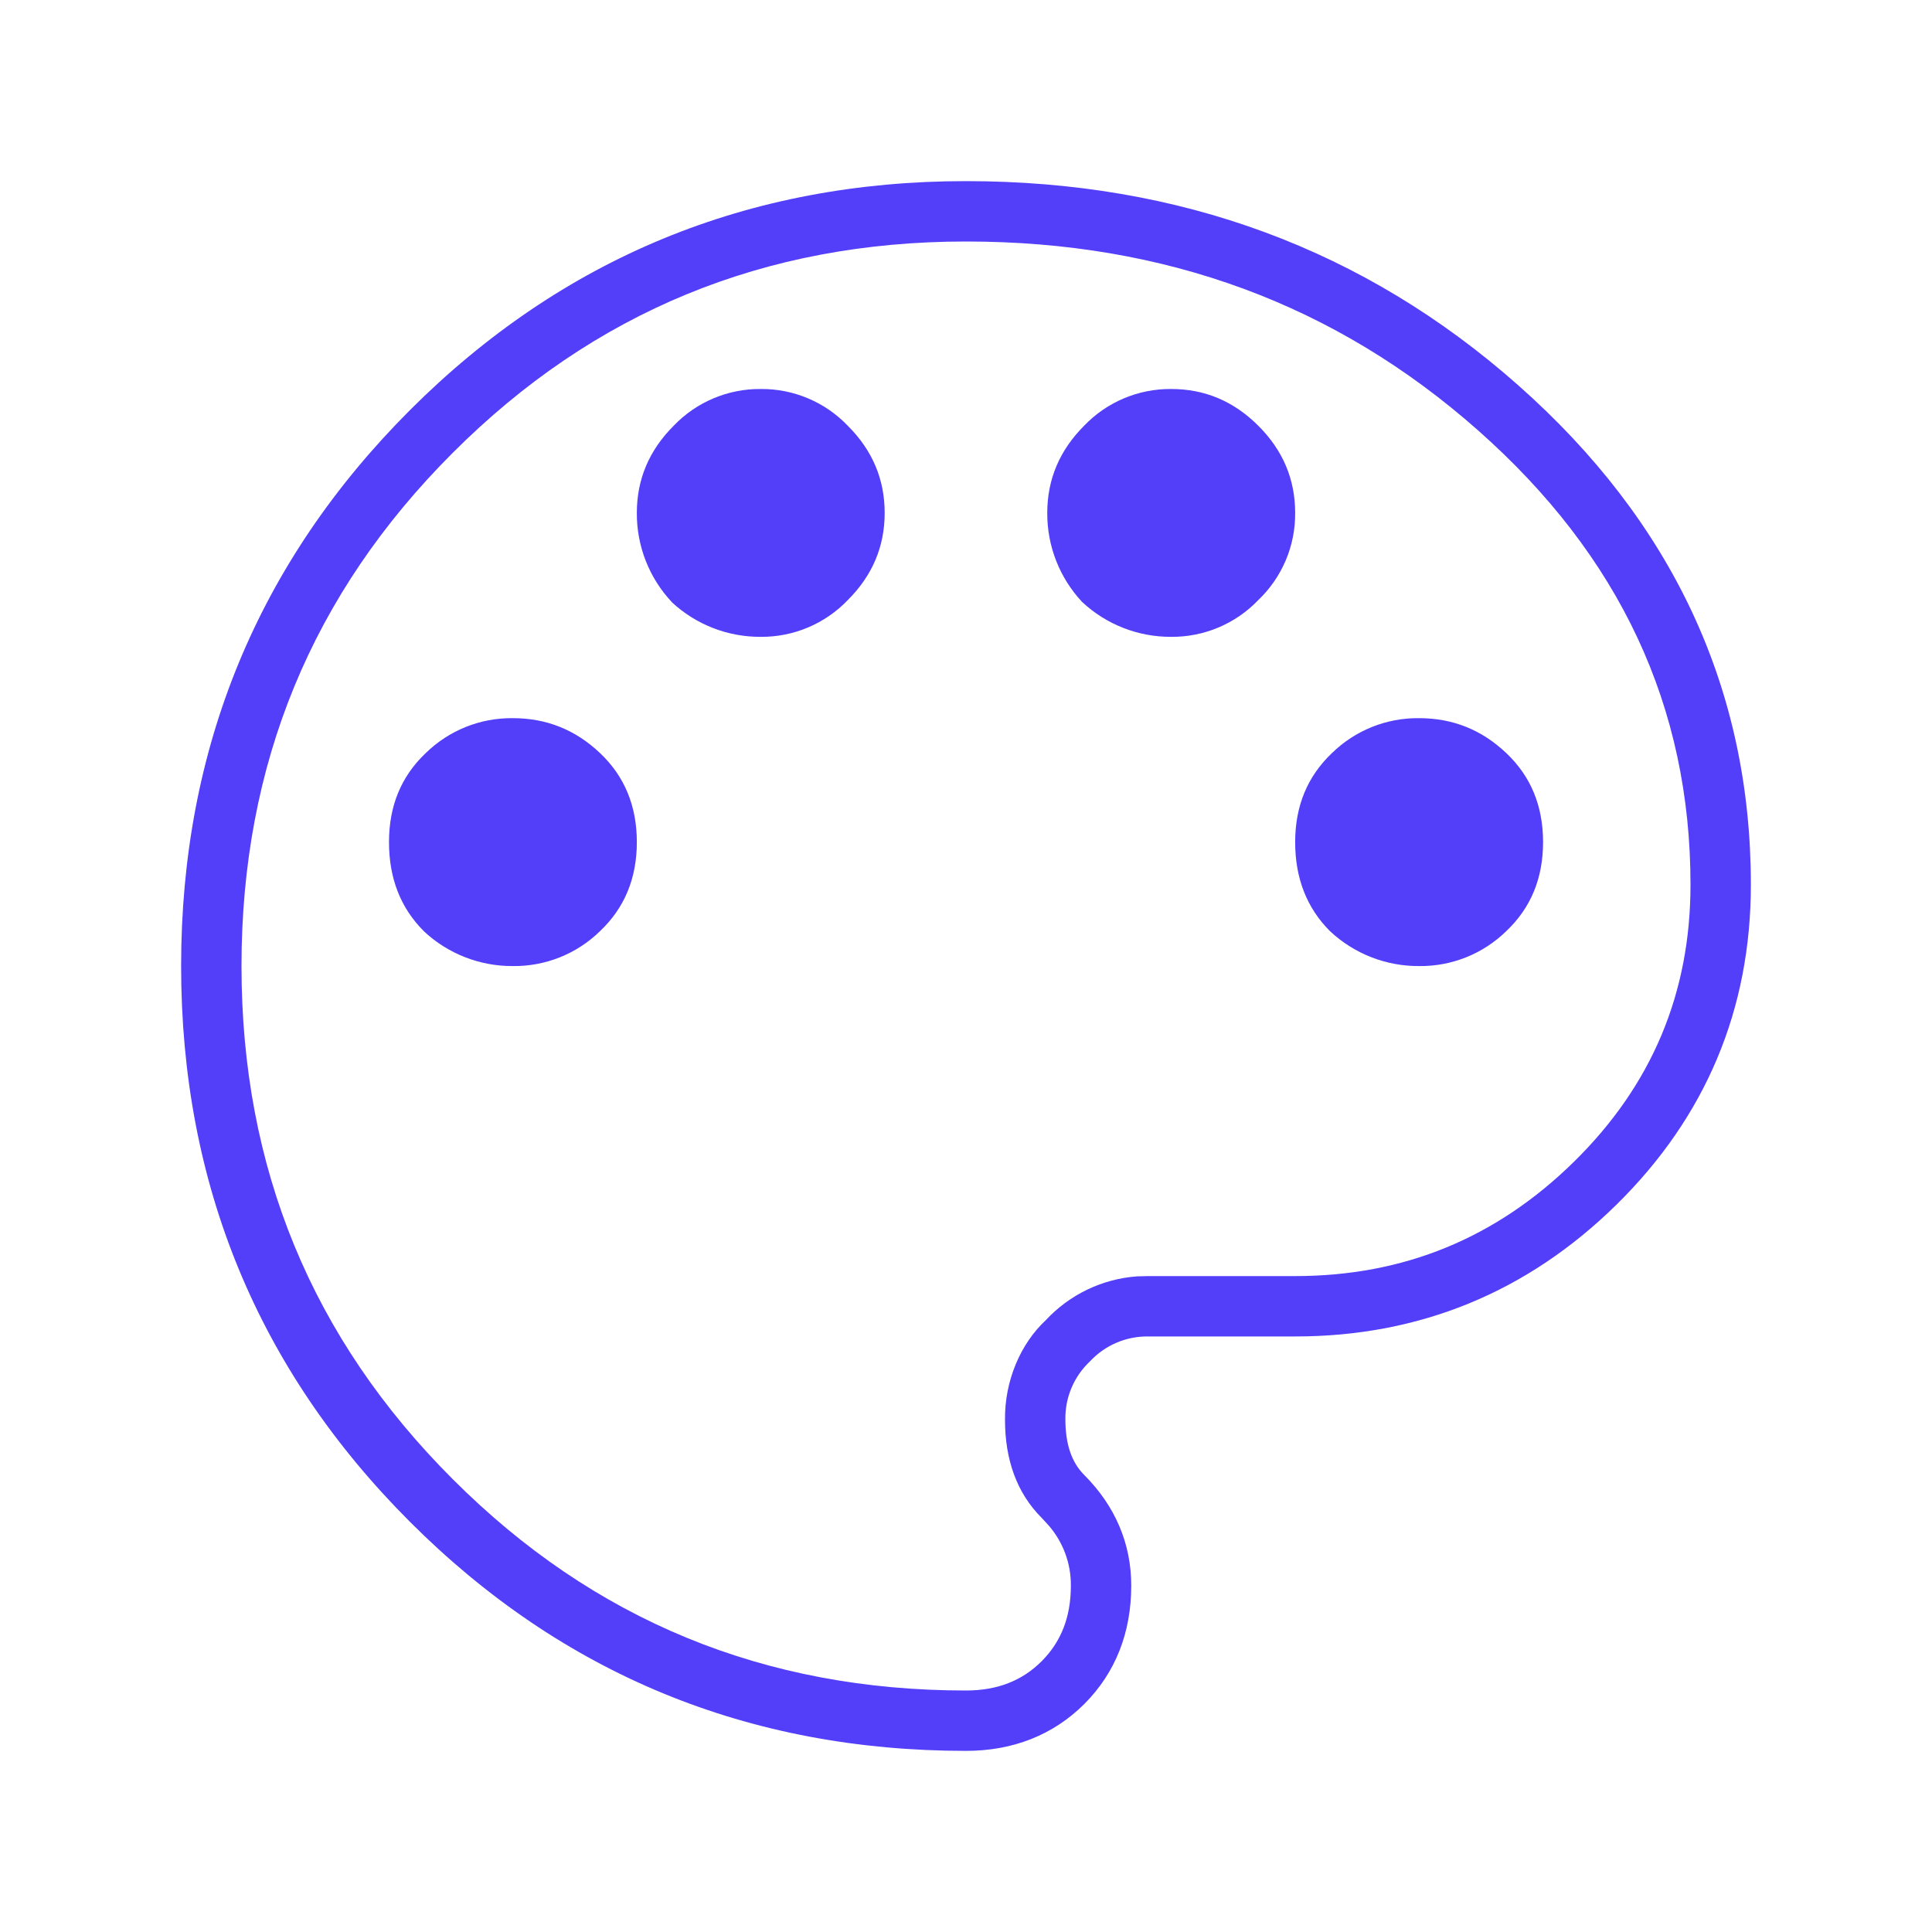
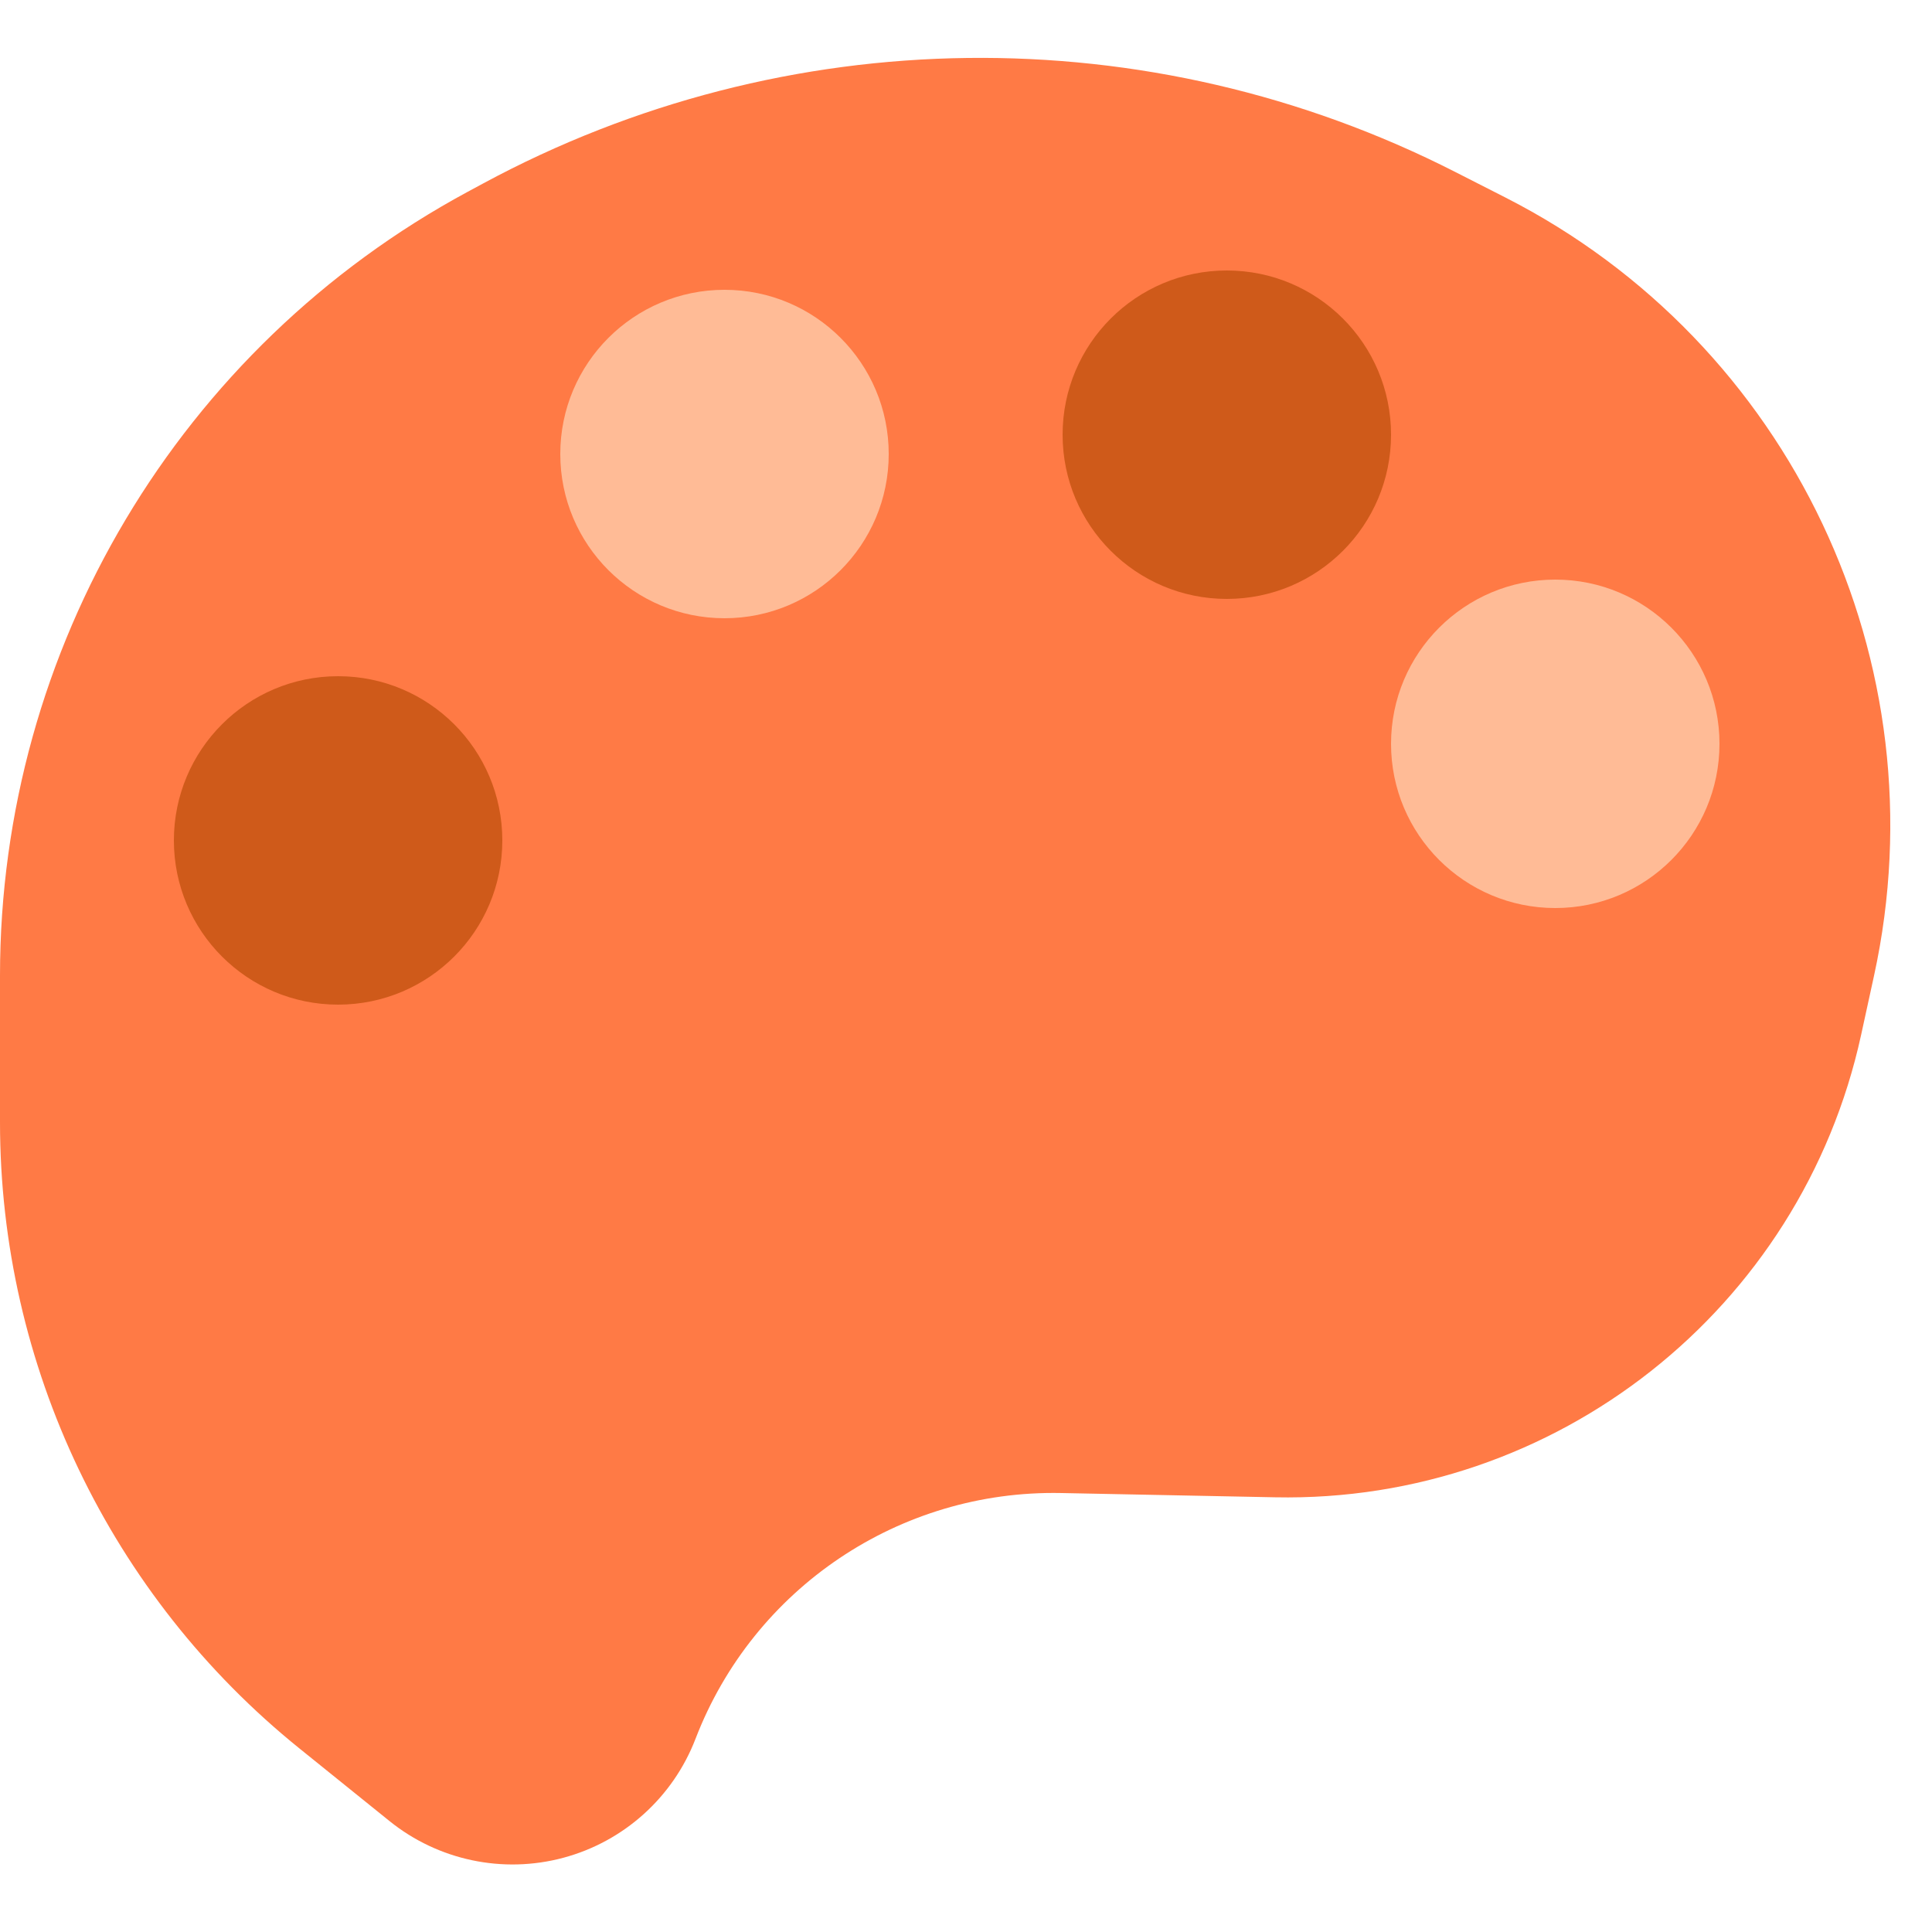
- <svg xmlns="http://www.w3.org/2000/svg" t="1670320868353" class="icon" viewBox="0 0 1024 1024" version="1.1" p-id="14351" width="128" height="128">
-   <path d="M512 96c113.408 0 211.296 36.128 292.64 108.16C886.56 276.608 928 365.312 928 468.896c0 66.08-23.904 123.008-71.2 169.568-47.2 46.4-104.352 69.888-170.336 69.888h-77.952a41.28 41.28 0 0 0-30.72 13.12 41.28 41.28 0 0 0-13.12 30.656c0 13.664 3.456 23.136 10.048 29.696 16.32 16.384 24.864 36.256 24.864 58.592 0 24.832-8.32 46.144-24.864 62.72-16.576 16.512-37.888 24.864-62.72 24.864-115.264 0-213.92-40.608-294.656-121.344C136.608 725.952 96 627.296 96 512c0-115.264 40.608-213.92 121.344-294.688C298.08 136.64 396.736 96 512 96z m0 32c-106.816 0-197.312 37.248-272.032 112C165.248 314.656 128 405.152 128 512c0 106.88 37.248 197.344 111.968 272C314.688 858.784 405.184 896 512 896c16.64 0 29.76-5.184 40.064-15.488 10.336-10.336 15.52-23.424 15.52-40.096a48 48 0 0 0-11.84-31.968l-3.68-4c-13.28-13.28-19.392-31.04-19.392-51.936-0.224-20.608 8.192-40.32 21.696-52.864a73.248 73.248 0 0 1 48.096-23.136l6.048-0.16h77.952c57.568 0 106.656-20.16 147.872-60.704C875.552 575.104 896 526.368 896 468.896c0-94.176-37.344-174.272-112.576-240.768C708.032 161.376 617.728 128 512 128z m-240.128 252.64c17.76 0 33.12 6.144 46.144 18.496 12.992 12.288 19.52 28.032 19.52 47.2 0 19.2-6.528 34.88-19.52 47.2a64.896 64.896 0 0 1-46.144 18.496 68.416 68.416 0 0 1-47.264-18.496h0.032c-12.32-12.288-18.464-28.032-18.464-47.2 0-19.2 6.464-34.88 19.488-47.2a64.896 64.896 0 0 1 46.208-18.496z m480.256 0c17.824 0 33.216 6.144 46.208 18.496 13.024 12.288 19.52 28.032 19.52 47.2 0 19.2-6.496 34.88-19.52 47.2a64.896 64.896 0 0 1-46.208 18.496 68.416 68.416 0 0 1-47.2-18.496c-12.288-12.288-18.464-28.032-18.464-47.2 0-19.2 6.528-34.88 19.52-47.2a64.896 64.896 0 0 1 46.144-18.496zM403.232 206.176a63.04 63.04 0 0 1 46.144 19.52c13.024 12.992 19.52 28.352 19.52 46.176 0 17.76-6.496 33.152-19.52 46.144a63.136 63.136 0 0 1-46.144 19.52 68.64 68.64 0 0 1-47.264-18.464h0.064a68.48 68.48 0 0 1-18.496-47.2c0-17.824 6.496-33.184 19.52-46.208a63.136 63.136 0 0 1 46.176-19.488z m217.536 0c17.824 0 33.184 6.496 46.208 19.52 12.992 12.992 19.488 28.352 19.488 46.176a63.04 63.04 0 0 1-19.52 46.144 63.136 63.136 0 0 1-46.176 19.52 68.608 68.608 0 0 1-47.2-18.464 68.48 68.48 0 0 1-18.496-47.2c0-17.824 6.528-33.184 19.52-46.208a63.136 63.136 0 0 1 46.176-19.488z" p-id="14352" fill="#533ef9" />
+ <svg xmlns="http://www.w3.org/2000/svg" t="1671691347733" class="icon" viewBox="0 0 1024 1024" version="1.1" p-id="20392" width="128" height="128">
+   <path d="M0 517.12v77.701A426.383 426.383 0 0 0 158.72 926.72l47.698 38.461A103.916 103.916 0 0 0 368.64 921.6a203.284 203.284 0 0 1 193.802-130.263L675.84 793.6c148.767 2.97 278.866-99.676 310.579-245.043L993.28 517.12c36.198-165.908-44.073-335.36-195.379-412.436l-26.665-13.578A554.568 554.568 0 0 0 256 97.28l-8.223 4.434A472.095 472.095 0 0 0 0 517.12z" fill="#FF7A45" p-id="20393" />
+   <path d="M179.2 445.44m-87.04 0a87.04 87.04 0 1 0 174.08 0 87.04 87.04 0 1 0-174.08 0Z" fill="#CF5A1A" p-id="20394">
+     </path>
+   <path d="M384 240.64m-87.04 0a87.04 87.04 0 1 0 174.08 0 87.04 87.04 0 1 0-174.08 0Z" fill="#FFBB96" p-id="20395">
+     </path>
+   <path d="M650.24 230.4m-87.04 0a87.04 87.04 0 1 0 174.08 0 87.04 87.04 0 1 0-174.08 0Z" fill="#CF5A1A" p-id="20396">
+     </path>
+   <path d="M824.32 394.24m-87.04 0a87.04 87.04 0 1 0 174.08 0 87.04 87.04 0 1 0-174.08 0Z" fill="#FFBB96" p-id="20397" />
</svg>
